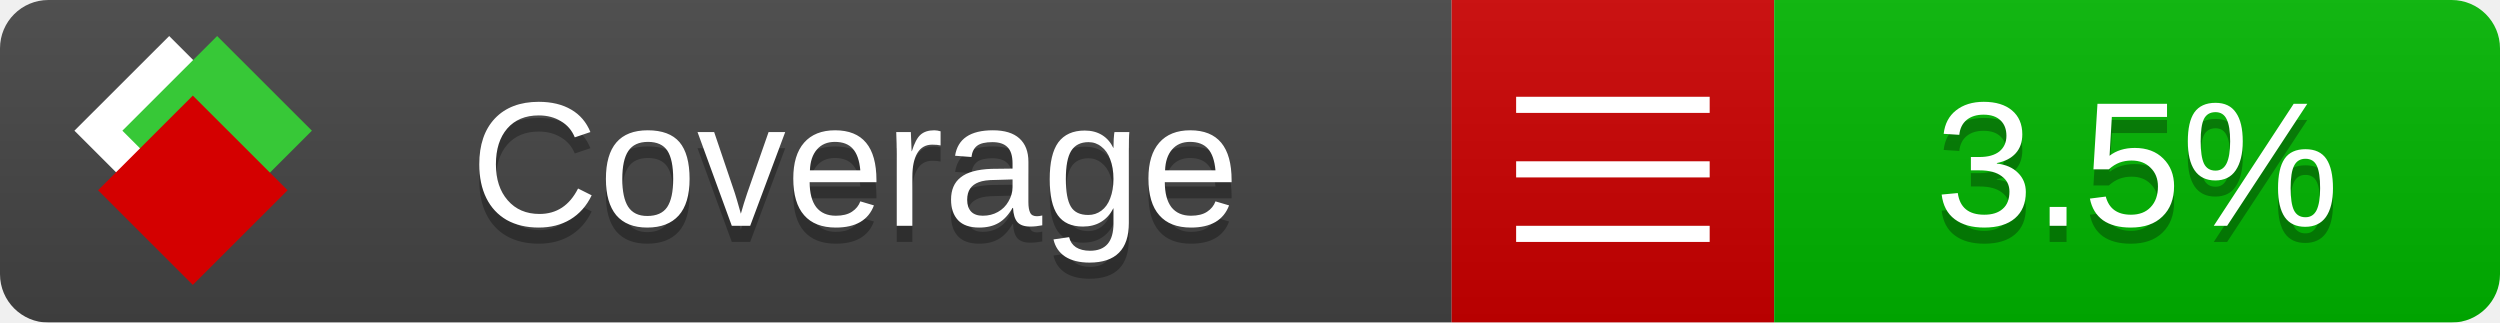
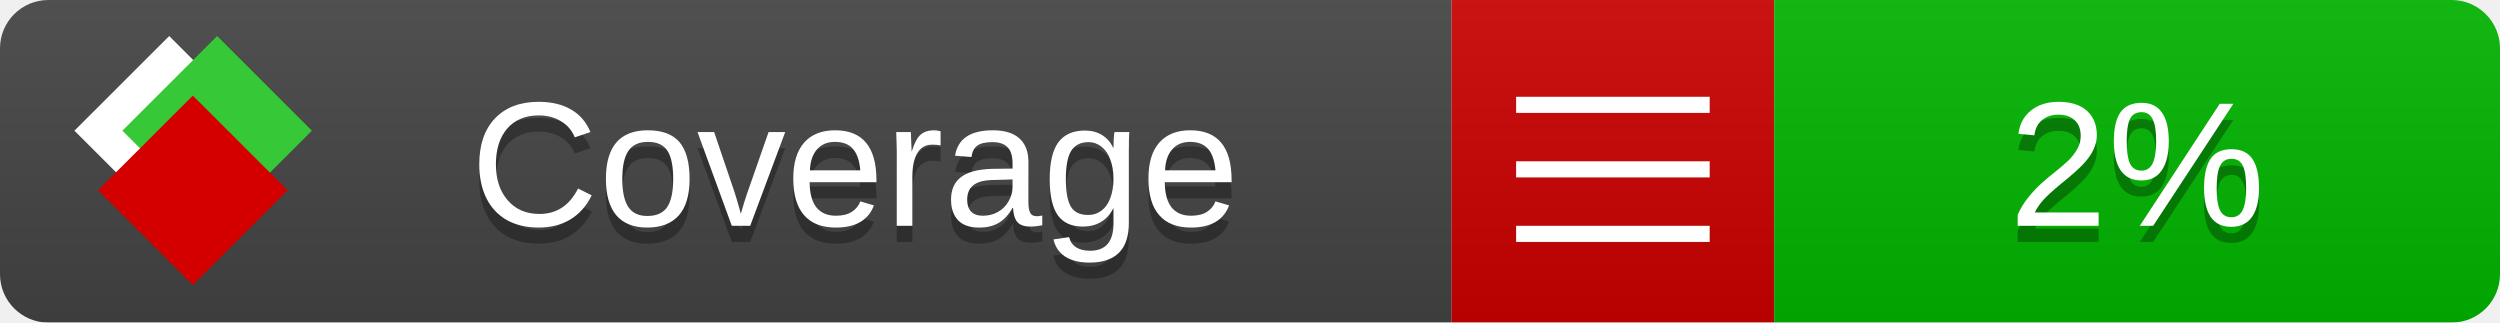
<svg xmlns="http://www.w3.org/2000/svg" xmlns:xlink="http://www.w3.org/1999/xlink" width="155" height="20">
  <style type="text/css">
          
            @keyframes fade1 {
                0% { visibility: visible; opacity: 1; }
               27% { visibility: visible; opacity: 1; }
               33% { visibility: hidden; opacity: 0; }
               60% { visibility: hidden; opacity: 0; }
               66% { visibility: hidden; opacity: 0; }
               93% { visibility: hidden; opacity: 0; }
              100% { visibility: visible; opacity: 1; }
            }
            @keyframes fade2 {
                0% { visibility: hidden; opacity: 0; }
               27% { visibility: hidden; opacity: 0; }
               33% { visibility: visible; opacity: 1; }
               60% { visibility: visible; opacity: 1; }
               66% { visibility: hidden; opacity: 0; }
               93% { visibility: hidden; opacity: 0; }
              100% { visibility: hidden; opacity: 0; }
            }
            @keyframes fade3 {
                0% { visibility: hidden; opacity: 0; }
               27% { visibility: hidden; opacity: 0; }
               33% { visibility: hidden; opacity: 0; }
               60% { visibility: hidden; opacity: 0; }
               66% { visibility: visible; opacity: 1; }
               93% { visibility: visible; opacity: 1; }
              100% { visibility: hidden; opacity: 0; }
            }
            .linecoverage {
                animation-duration: 15s;
                animation-name: fade1;
                animation-iteration-count: infinite;
            }
            .branchcoverage {
                animation-duration: 15s;
                animation-name: fade2;
                animation-iteration-count: infinite;
            }
            .methodcoverage {
                animation-duration: 15s;
                animation-name: fade3;
                animation-iteration-count: infinite;
            }
          
    </style>
  <defs>
    <linearGradient id="gradient" x2="0" y2="100%">
      <stop offset="0" stop-color="#bbb" stop-opacity=".1" />
      <stop offset="1" stop-opacity=".1" />
    </linearGradient>
    <linearGradient id="c">
      <stop offset="0" stop-color="#d40000" />
      <stop offset="1" stop-color="#ff2a2a" />
    </linearGradient>
    <linearGradient id="a">
      <stop offset="0" stop-color="#e0e0de" />
      <stop offset="1" stop-color="#fff" />
    </linearGradient>
    <linearGradient id="b">
      <stop offset="0" stop-color="#37c837" />
      <stop offset="1" stop-color="#217821" />
    </linearGradient>
    <linearGradient xlink:href="#a" id="e" x1="106.44" x2="69.96" y1="-11.96" y2="-46.84" gradientTransform="matrix(-.8426 -.00045 -.00045 -.8426 -94.27 -75.82)" gradientUnits="userSpaceOnUse" />
    <linearGradient xlink:href="#b" id="f" x1="56.19" x2="77.97" y1="-23.45" y2="10.62" gradientTransform="matrix(.8426 .00045 .00045 .8426 94.27 75.82)" gradientUnits="userSpaceOnUse" />
    <linearGradient xlink:href="#c" id="g" x1="79.98" x2="132.9" y1="10.79" y2="10.79" gradientTransform="matrix(.8426 .00045 .00045 .8426 94.27 75.82)" gradientUnits="userSpaceOnUse" />
    <mask id="mask">
      <rect width="155" height="20" rx="3" fill="#fff" />
    </mask>
    <g id="icon" transform="matrix(.04486 0 0 .04481 -.48 -.63)">
      <rect width="52.92" height="52.92" x="-109.72" y="-27.13" fill="url(#e)" transform="rotate(-135)" />
      <rect width="52.92" height="52.92" x="70.19" y="-39.18" fill="url(#f)" transform="rotate(45)" />
      <rect width="52.92" height="52.92" x="80.05" y="-15.74" fill="url(#g)" transform="rotate(45)" />
    </g>
  </defs>
  <g mask="url(#mask)">
    <rect x="0" y="0" width="90" height="20" fill="#444" />
    <rect x="90" y="0" width="20" height="20" fill="#c00" />
    <rect x="110" y="0" width="45" height="20" fill="#00B600" />
    <rect x="0" y="0" width="155" height="20" fill="url(#gradient)" />
  </g>
  <g>
    <path class="" stroke="#fff" d="M94 6.5 h12 M94 10.5 h12 M94 14.5 h12" />
  </g>
  <g fill="#fff" text-anchor="middle" font-family="Verdana,Arial,Geneva,sans-serif" font-size="11">
    <a xlink:href="https://github.com/danielpalme/ReportGenerator" target="_top">
      <use xlink:href="#icon" transform="translate(3,1) scale(3.5)" />
    </a>
    <text x="53" y="15" fill="#010101" fill-opacity=".3">Coverage</text>
    <text x="53" y="14" fill="#fff">Coverage</text>
-     <text class="" x="132.5" y="15" fill="#010101" fill-opacity=".3">3.5%</text>
-     <text class="" x="132.5" y="14">3.5%</text>
+     <text class="" x="132.5" y="15" fill="#010101" fill-opacity=".3">2%</text>
+     <text class="" x="132.5" y="14">2%</text>
  </g>
  <g>
    <rect class="" x="90" y="0" width="65" height="20" fill-opacity="0" />
  </g>
</svg>
